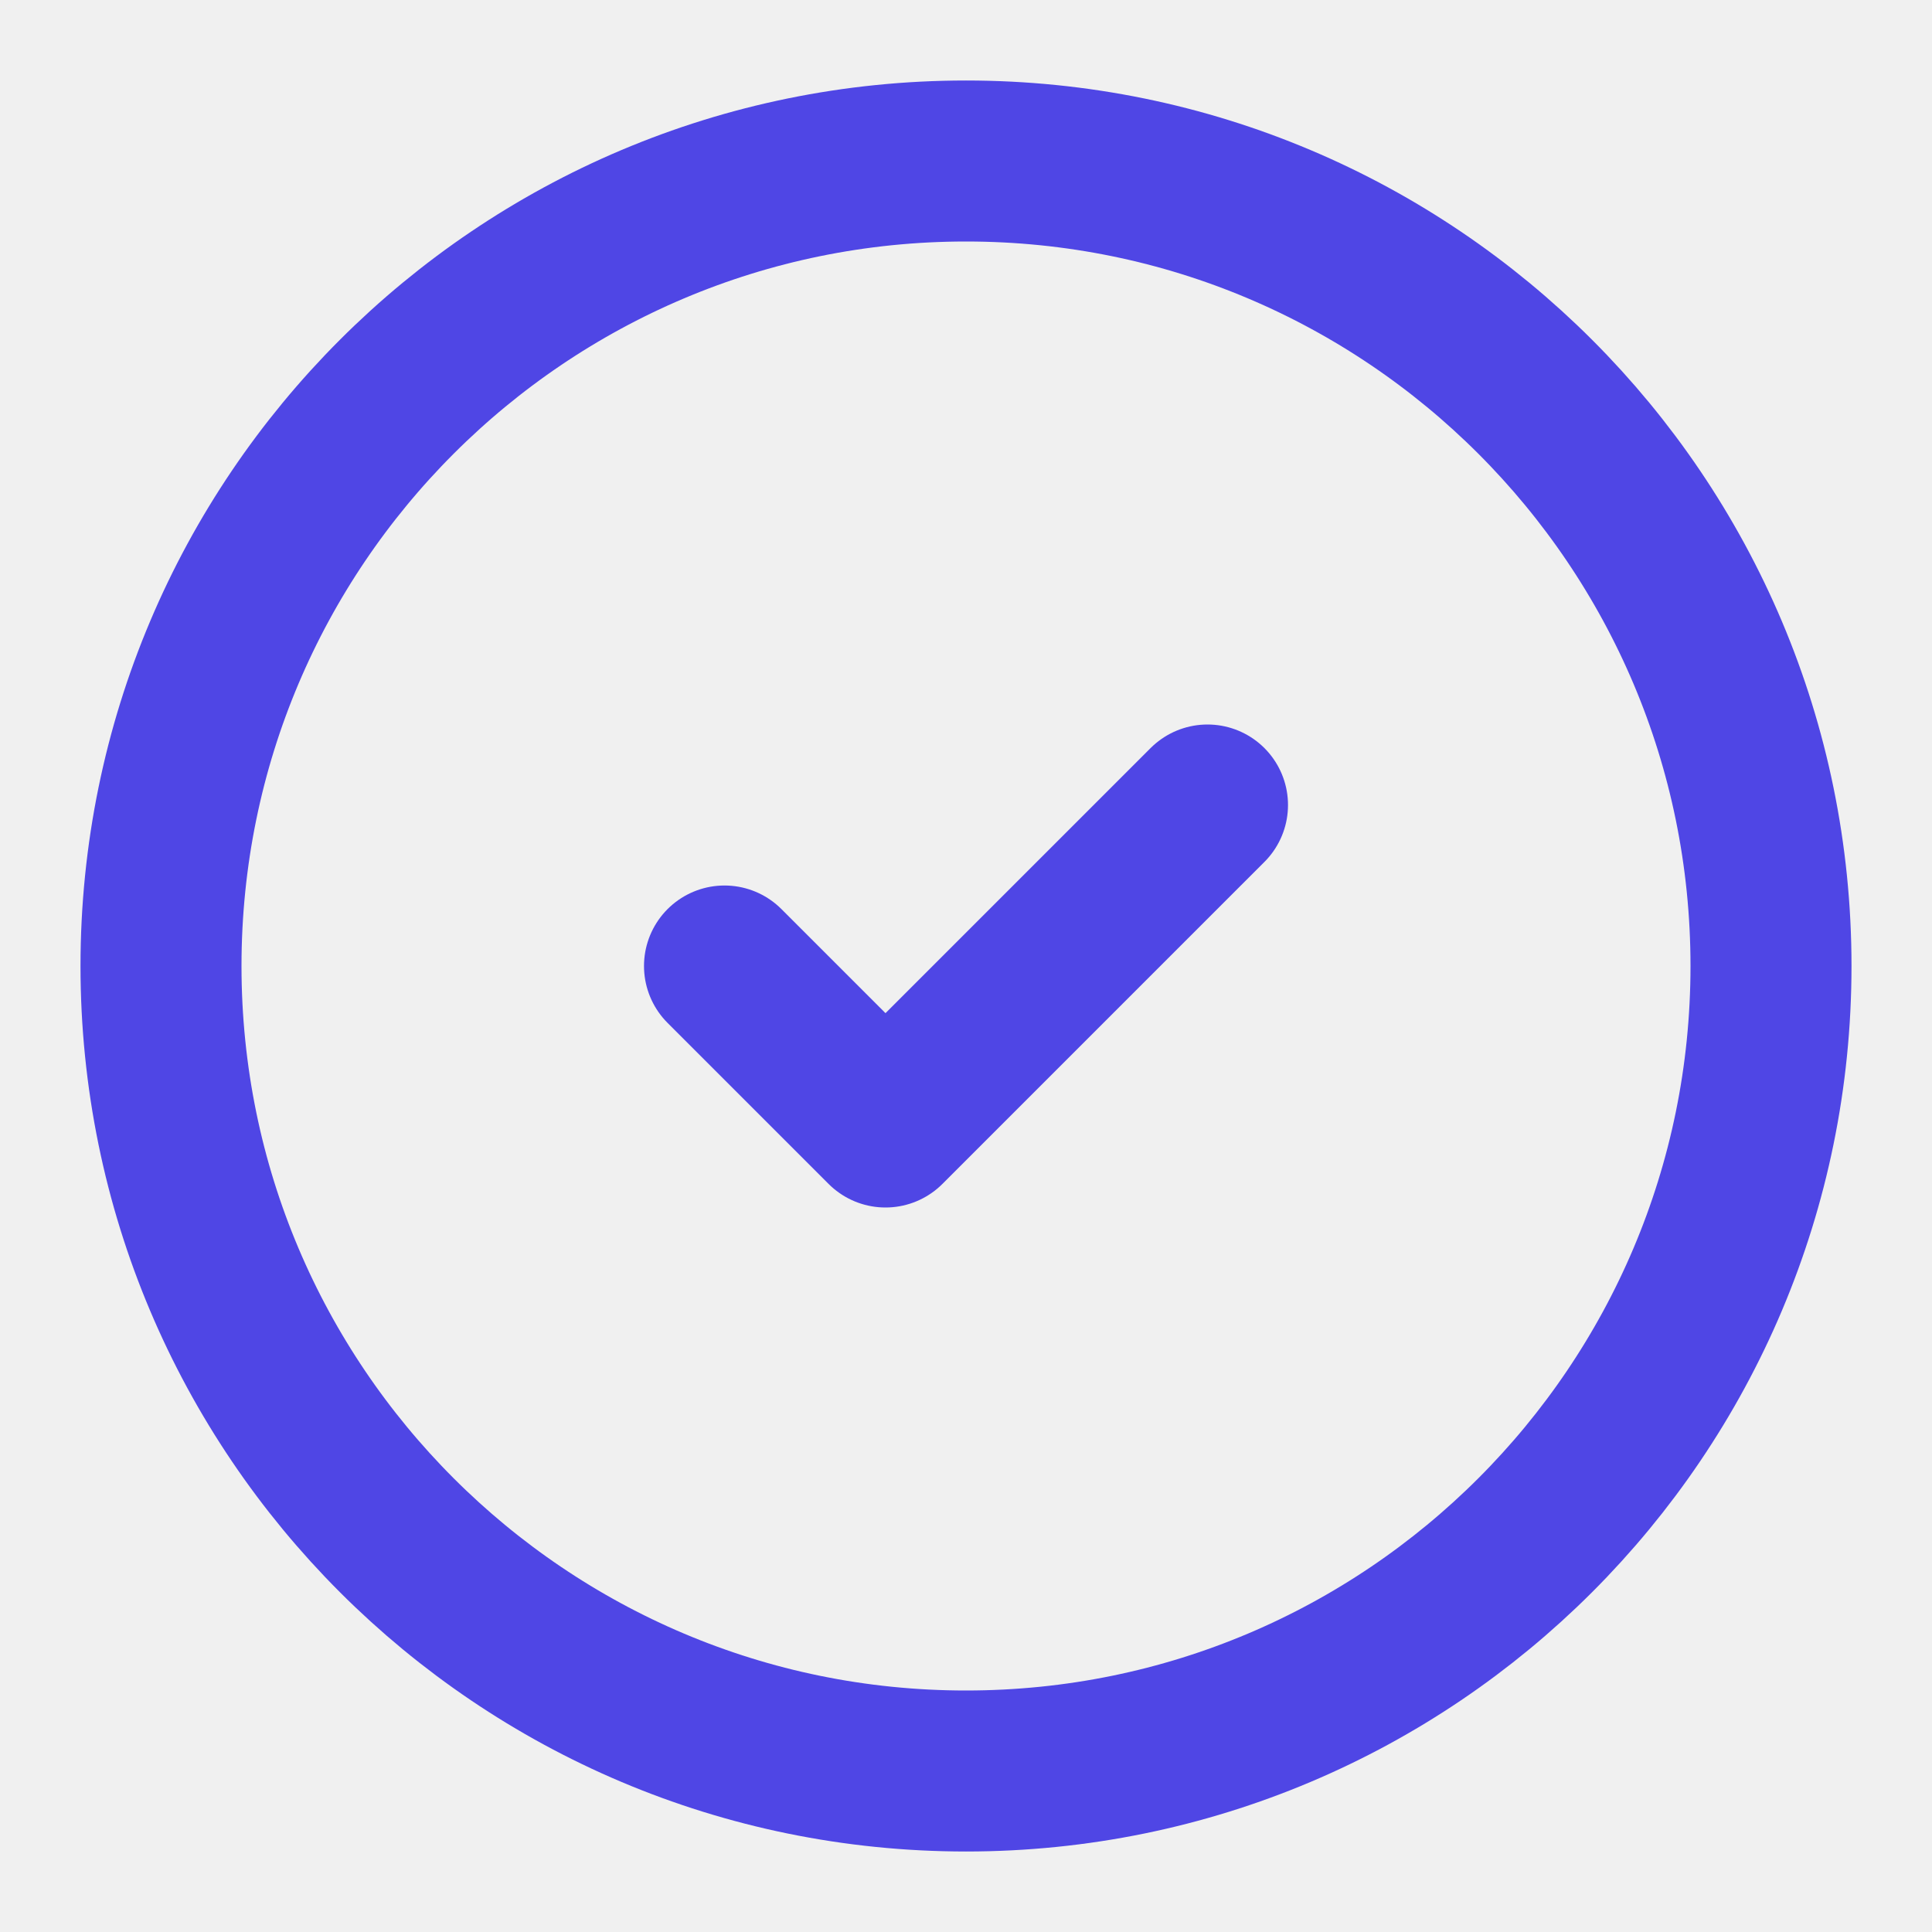
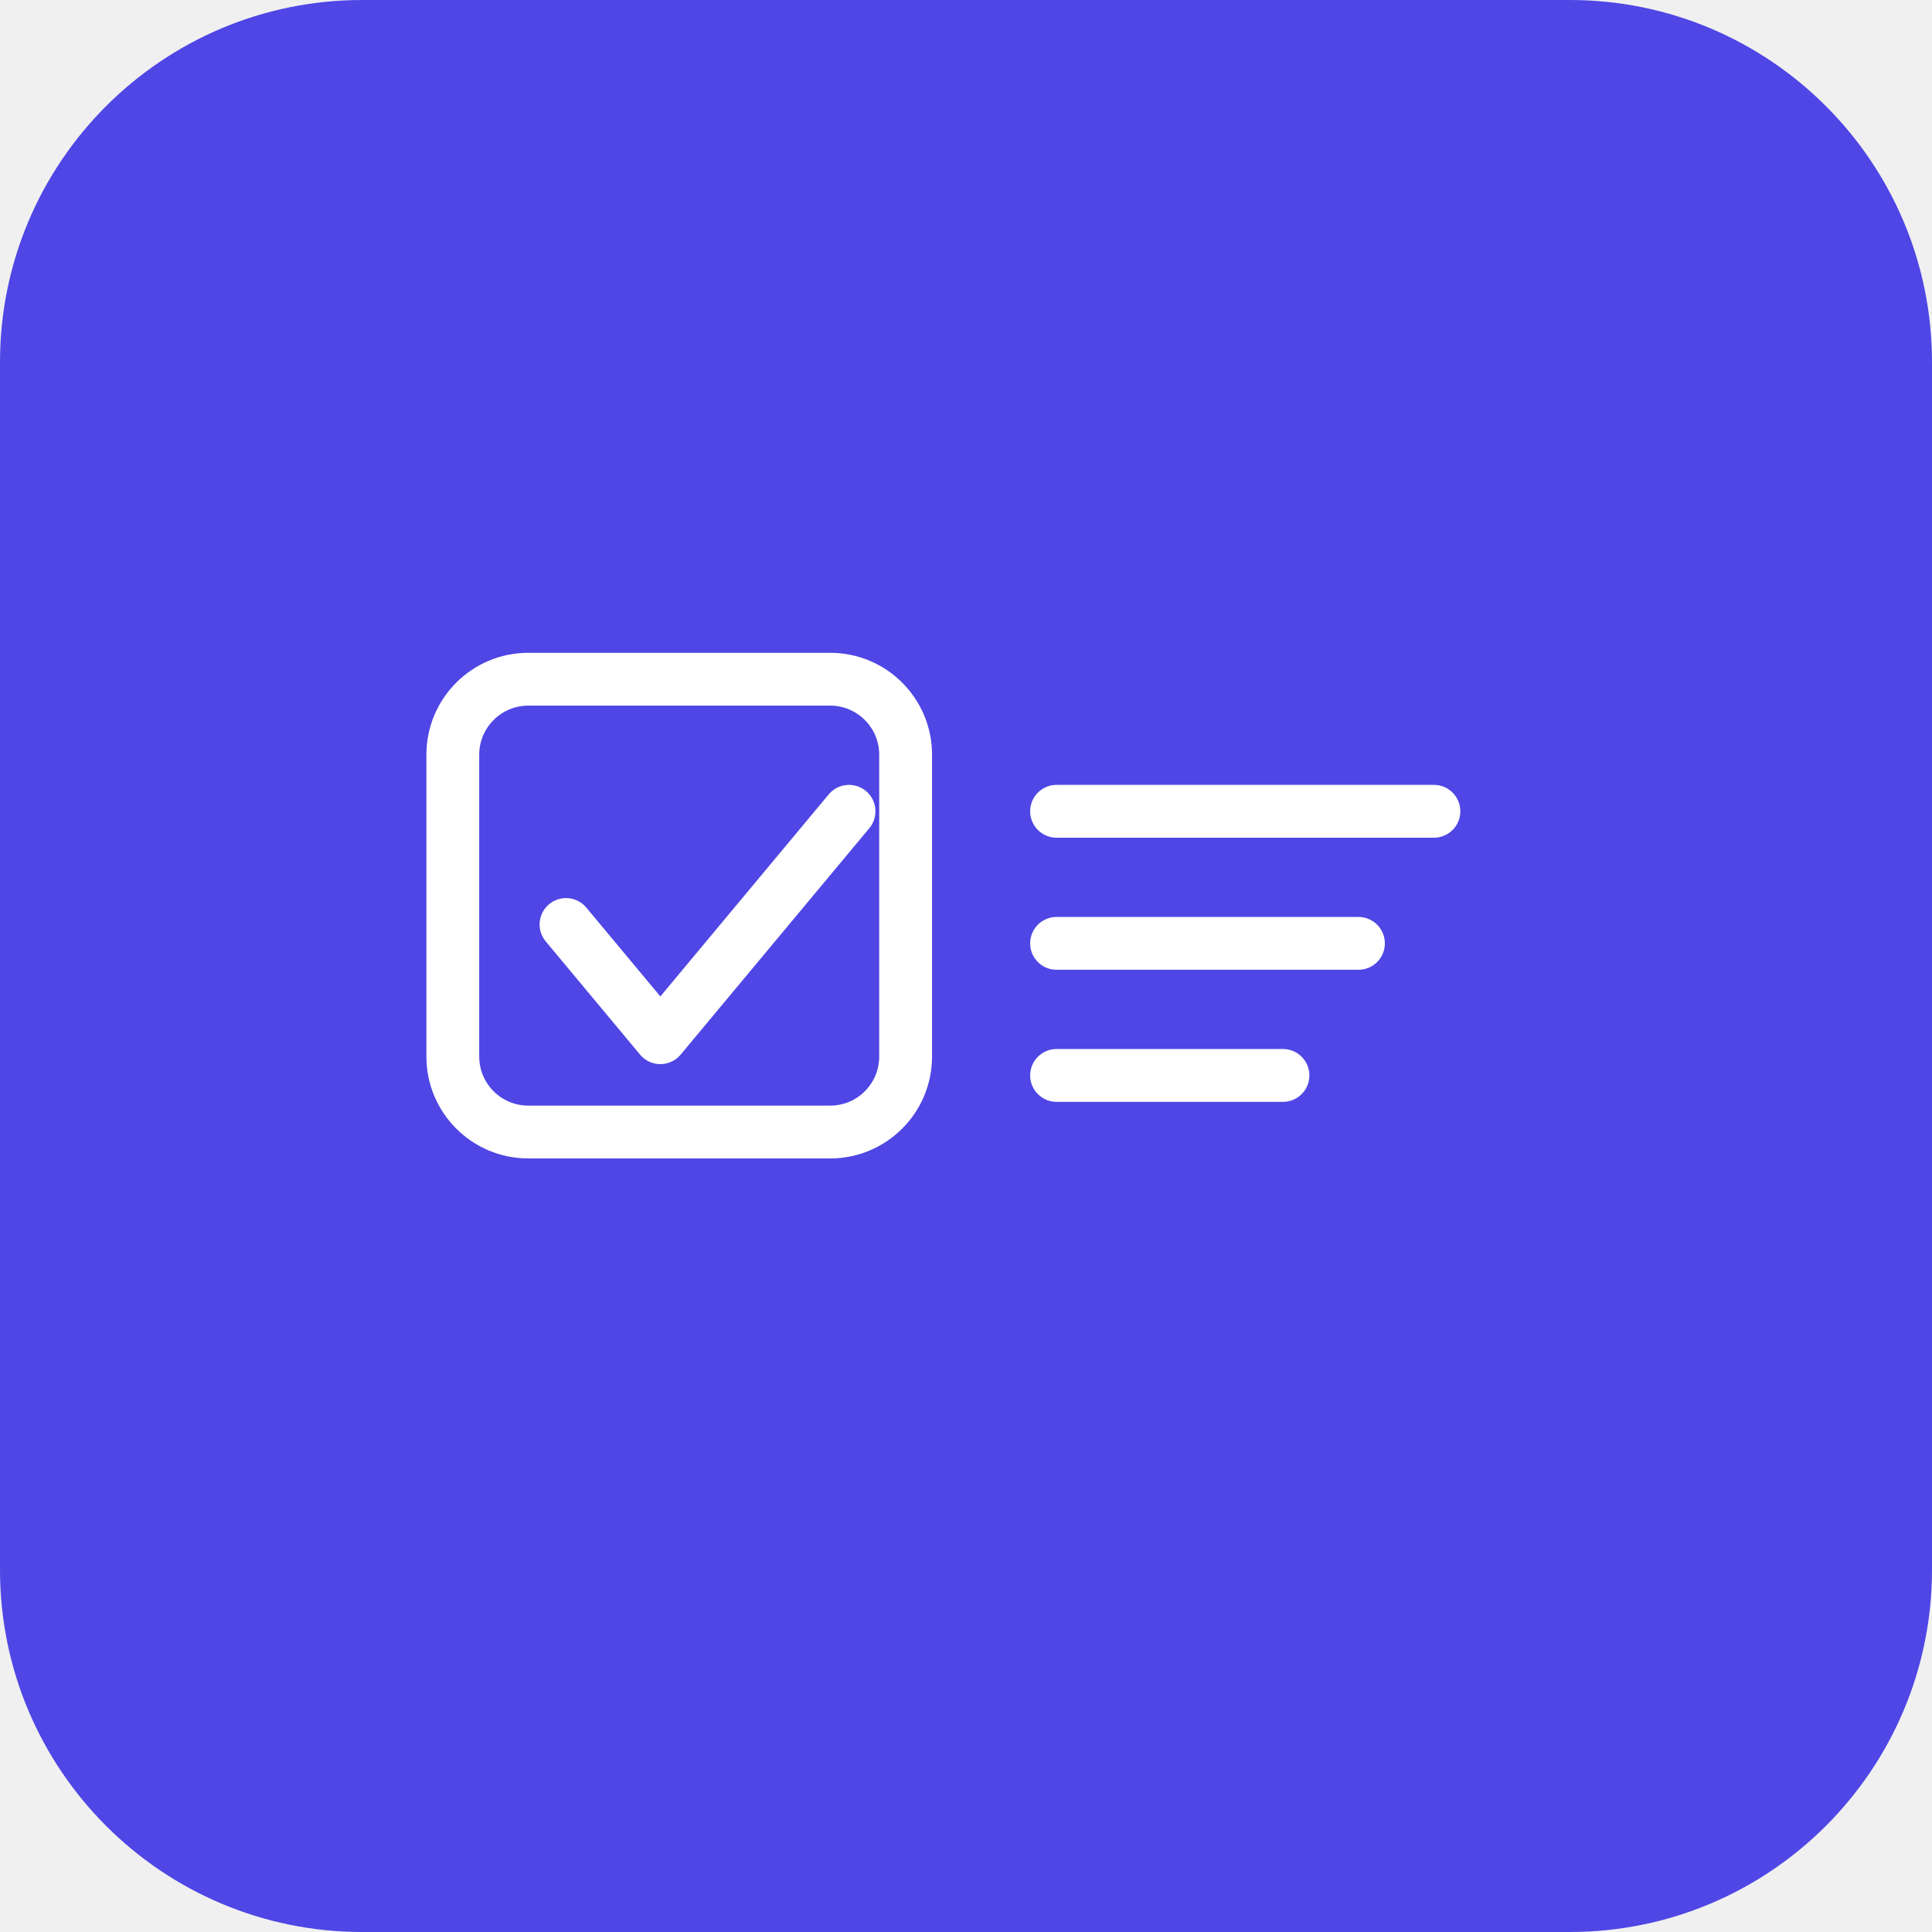
- <svg xmlns="http://www.w3.org/2000/svg" viewBox="0 0 24 24" fill="none" stroke="#4f46e5" stroke-width="2" stroke-linecap="round" stroke-linejoin="round">
-   <path d="M12 22c5.523 0 10-4.477 10-10S17.523 2 12 2 2 6.477 2 12s4.477 10 10 10z" />
-   <path d="M9 12l2 2 4-4" />
+ <svg xmlns="http://www.w3.org/2000/svg" viewBox="0 0 512 512">
+   <rect width="512" height="512" rx="96" fill="#4f46e5" />
+   <rect x="120" y="180" width="120" height="120" rx="20" fill="none" stroke="white" stroke-width="14" />
+   <polyline points="150,245 175,275 225,215" fill="none" stroke="white" stroke-width="14" stroke-linecap="round" stroke-linejoin="round" />
+   <line x1="280" y1="215" x2="380" y2="215" stroke="white" stroke-width="14" stroke-linecap="round" />
+   <line x1="280" y1="250" x2="360" y2="250" stroke="white" stroke-width="14" stroke-linecap="round" />
+   <line x1="280" y1="285" x2="340" y2="285" stroke="white" stroke-width="14" stroke-linecap="round" />
</svg>
